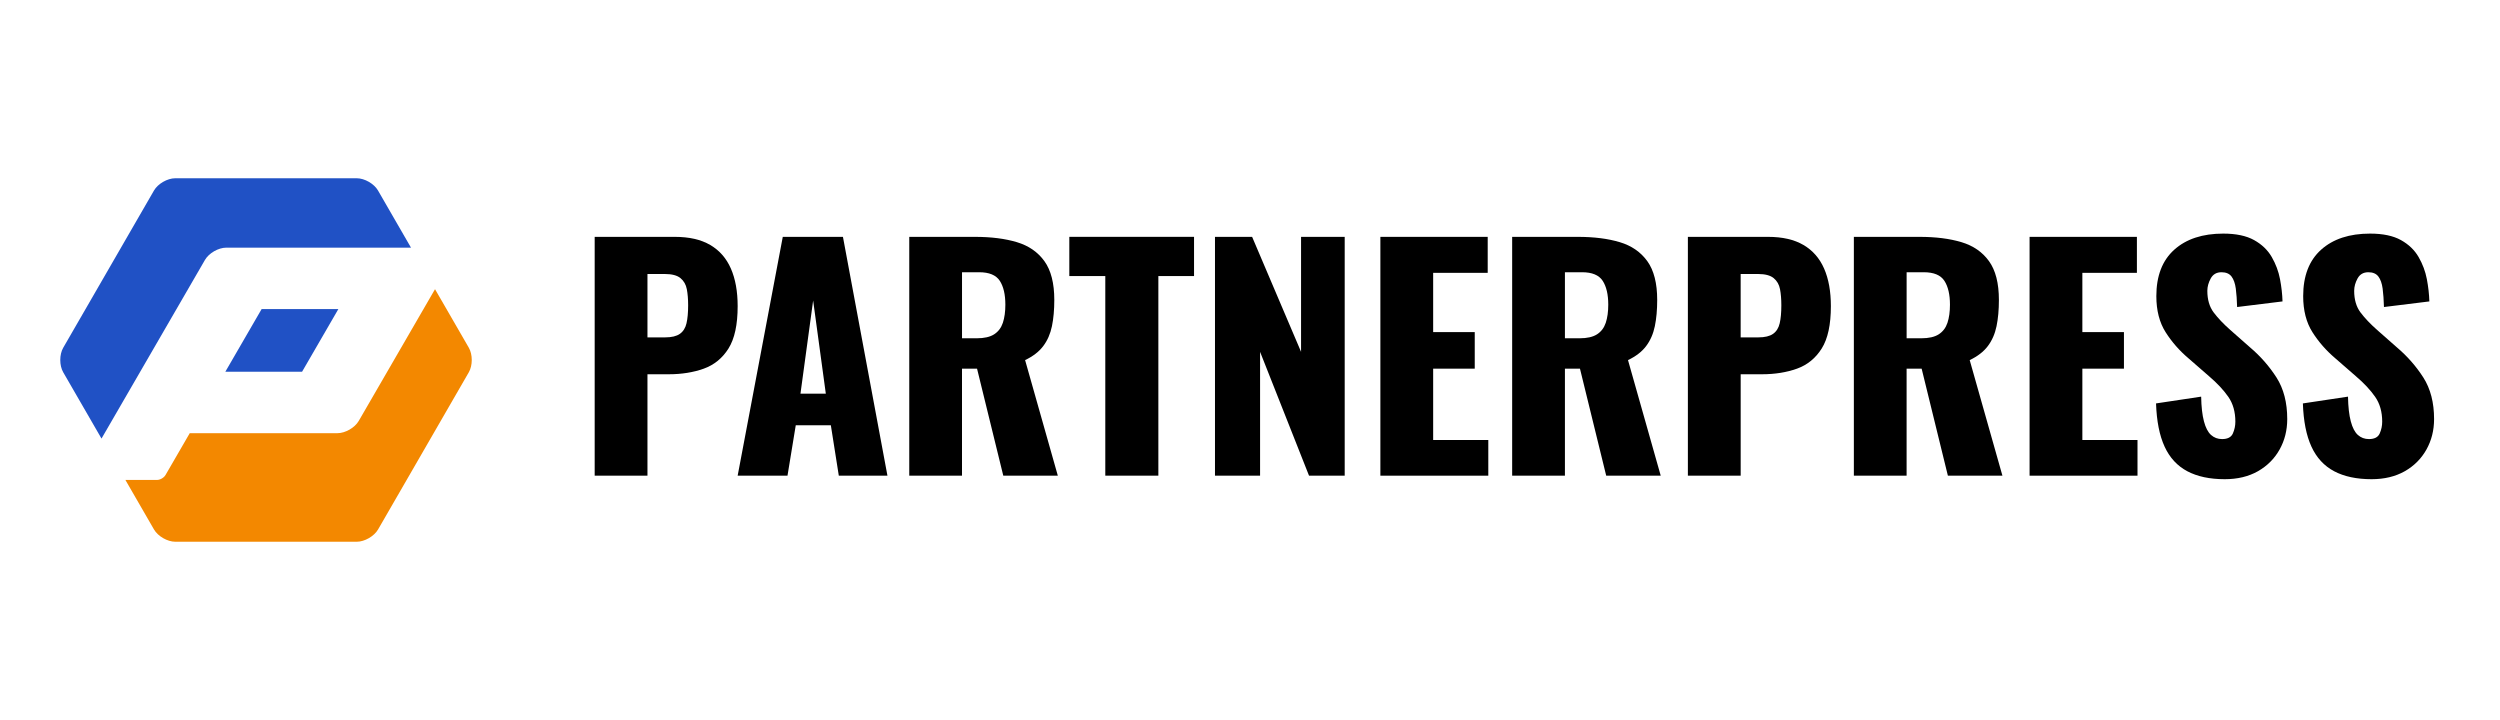
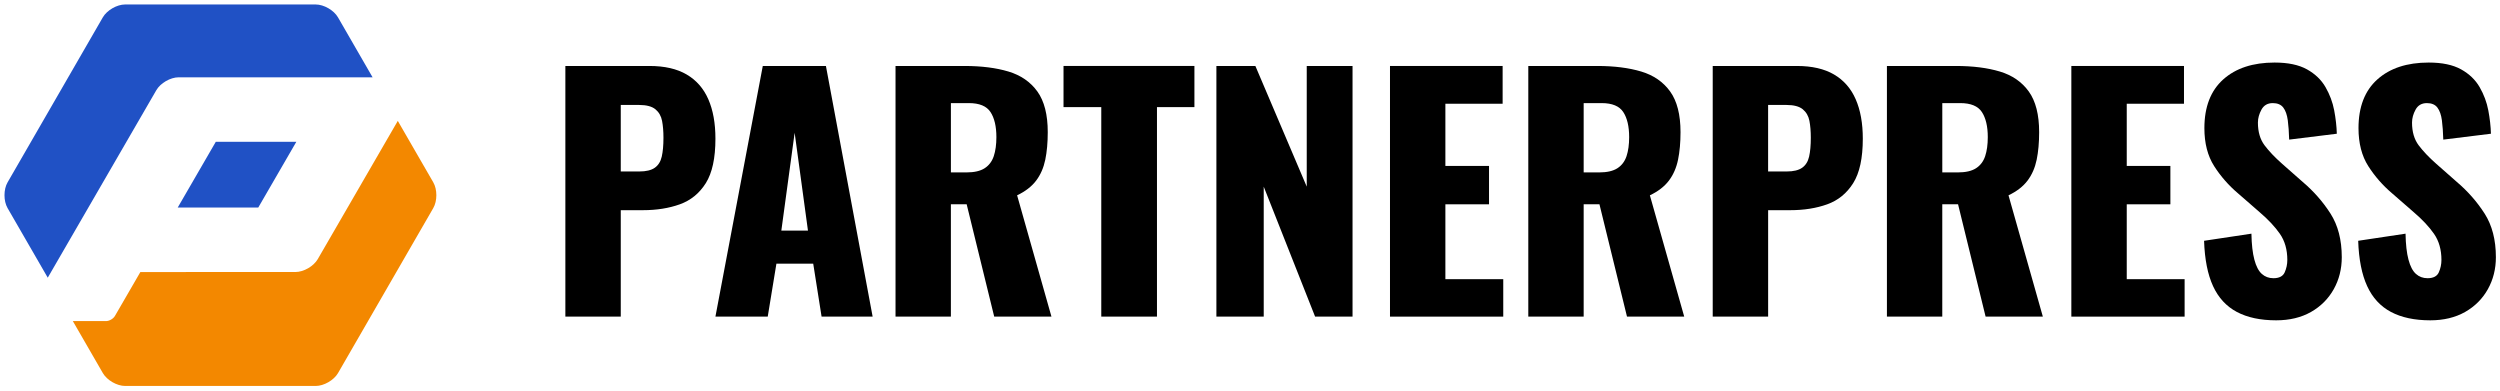
- <svg xmlns="http://www.w3.org/2000/svg" version="1.1" id="Layer_1" x="0px" y="0px" viewBox="0 0 1250 360" style="enable-background:new 0 0 1250 360;" xml:space="preserve">
+ <svg xmlns="http://www.w3.org/2000/svg" version="1.1" id="Layer_1" x="0px" y="0px" viewBox="28 87 1191 186" xml:space="preserve">
  <g>
    <path fill="#2051c5" d="M189.01,95.26c-1.96-3.39-6.71-6.13-10.63-6.13H87.62c-3.91,0-8.67,2.74-10.63,6.13l-45.38,78.61   c-1.96,3.39-1.96,8.88,0,12.27l19.14,33.15l51.73-89.33c1.96-3.39,6.72-6.13,10.63-6.13h92.39L189.01,95.26z" />
    <polygon fill="#2051c5" points="151.03,185.88 169.18,154.54 130.81,154.54 112.66,185.88  " />
    <path fill="#f38800" d="M94.87,216.6l-12.12,20.92c-0.78,1.35-2.69,2.45-4.25,2.45H62.7L77,264.74c1.96,3.39,6.71,6.13,10.63,6.13   h90.77c3.91,0,8.67-2.75,10.63-6.13l45.38-78.61c1.96-3.39,1.96-8.88,0-12.27l-16.9-29.27l-38.14,65.87   c-1.96,3.39-6.72,6.13-10.63,6.13C148.99,216.6,94.87,216.6,94.87,216.6z" />
  </g>
  <g fill="#000000">
    <path d="M297.34,237.83v-119.4h40.09c7.17,0,13.07,1.35,17.69,4.06c4.62,2.7,8.06,6.63,10.32,11.79c2.26,5.16,3.39,11.43,3.39,18.8   c0,9.24-1.53,16.29-4.57,21.15c-3.05,4.86-7.18,8.23-12.38,10.1c-5.21,1.87-11.06,2.8-17.54,2.8h-10.61v50.71H297.34z    M323.72,168.69h8.85c3.24,0,5.7-0.59,7.37-1.77c1.67-1.18,2.78-2.94,3.32-5.31c0.54-2.36,0.81-5.35,0.81-8.99   c0-3.05-0.22-5.73-0.66-8.03c-0.44-2.31-1.5-4.15-3.17-5.53c-1.67-1.37-4.27-2.06-7.81-2.06h-8.7V168.69z" />
    <path d="M368.83,237.83l22.56-119.4h30.08l22.25,119.4h-24.32l-3.98-25.21h-17.54l-4.13,25.21H368.83z M400.23,196.85h12.68   l-6.34-46.59L400.23,196.85z" />
    <path d="M454.63,237.83v-119.4h32.87c8.06,0,15.04,0.88,20.93,2.65c5.9,1.77,10.49,4.94,13.78,9.51   c3.29,4.57,4.94,11.03,4.94,19.38c0,4.92-0.39,9.29-1.18,13.12c-0.79,3.83-2.24,7.15-4.35,9.95c-2.12,2.8-5.14,5.14-9.07,7.01   l16.36,57.78h-27.27l-13.12-53.51h-7.52v53.51H454.63z M481.01,169.14h7.37c3.73,0,6.64-0.66,8.7-1.99s3.51-3.24,4.35-5.75   c0.83-2.51,1.25-5.53,1.25-9.07c0-5.11-0.94-9.09-2.8-11.94c-1.87-2.85-5.3-4.27-10.32-4.27h-8.55V169.14z" />
    <path d="M552.65,237.83v-99.8h-17.99v-19.61h62.36v19.61h-17.84v99.8H552.65z" />
    <path d="M607.49,237.83v-119.4h18.57l24.47,57.49v-57.49h21.82v119.4h-17.84l-24.47-61.91v61.91H607.49z" />
    <path d="M690.19,237.83v-119.4h53.66v17.99h-27.27v29.63h20.79v18.28h-20.79v35.67h27.57v17.84H690.19z" />
    <path d="M756.08,237.83v-119.4h32.87c8.06,0,15.03,0.88,20.93,2.65c5.9,1.77,10.49,4.94,13.78,9.51   c3.29,4.57,4.94,11.03,4.94,19.38c0,4.92-0.39,9.29-1.18,13.12c-0.79,3.83-2.24,7.15-4.35,9.95c-2.12,2.8-5.14,5.14-9.07,7.01   l16.36,57.78H803.1l-13.12-53.51h-7.52v53.51H756.08z M782.46,169.14h7.37c3.73,0,6.64-0.66,8.7-1.99   c2.06-1.33,3.51-3.24,4.35-5.75c0.83-2.51,1.25-5.53,1.25-9.07c0-5.11-0.94-9.09-2.8-11.94c-1.87-2.85-5.3-4.27-10.32-4.27h-8.55   V169.14z" />
    <path d="M843.94,237.83v-119.4h40.1c7.17,0,13.07,1.35,17.69,4.06c4.62,2.7,8.06,6.63,10.32,11.79c2.26,5.16,3.39,11.43,3.39,18.8   c0,9.24-1.52,16.29-4.57,21.15c-3.05,4.86-7.17,8.23-12.38,10.1c-5.21,1.87-11.06,2.8-17.54,2.8h-10.61v50.71H843.94z    M870.32,168.69h8.85c3.24,0,5.7-0.59,7.37-1.77c1.67-1.18,2.78-2.94,3.32-5.31c0.54-2.36,0.81-5.35,0.81-8.99   c0-3.05-0.22-5.73-0.66-8.03c-0.44-2.31-1.5-4.15-3.17-5.53c-1.67-1.37-4.27-2.06-7.81-2.06h-8.7V168.69z" />
    <path d="M926.93,237.83v-119.4h32.87c8.06,0,15.03,0.88,20.93,2.65c5.9,1.77,10.49,4.94,13.78,9.51   c3.29,4.57,4.94,11.03,4.94,19.38c0,4.92-0.39,9.29-1.18,13.12c-0.79,3.83-2.24,7.15-4.35,9.95c-2.12,2.8-5.14,5.14-9.07,7.01   l16.36,57.78h-27.27l-13.12-53.51h-7.52v53.51H926.93z M953.31,169.14h7.37c3.73,0,6.64-0.66,8.7-1.99s3.51-3.24,4.35-5.75   c0.83-2.51,1.25-5.53,1.25-9.07c0-5.11-0.94-9.09-2.8-11.94c-1.87-2.85-5.3-4.27-10.32-4.27h-8.55V169.14z" />
    <path d="M1014.79,237.83v-119.4h53.66v17.99h-27.27v29.63h20.79v18.28h-20.79v35.67h27.57v17.84H1014.79z" />
    <path d="M1112.37,239.6c-7.47,0-13.71-1.33-18.72-3.98c-5.01-2.66-8.8-6.76-11.35-12.31c-2.56-5.55-3.98-12.75-4.28-21.6   l22.56-3.39c0.09,5.11,0.56,9.24,1.4,12.38c0.83,3.15,2.01,5.41,3.54,6.78s3.36,2.06,5.53,2.06c2.75,0,4.55-0.93,5.38-2.8   c0.83-1.87,1.25-3.84,1.25-5.9c0-4.91-1.18-9.06-3.54-12.45c-2.36-3.39-5.55-6.8-9.58-10.24l-10.32-8.99   c-4.52-3.83-8.33-8.18-11.43-13.05c-3.09-4.86-4.64-10.88-4.64-18.06c0-10.12,3-17.86,8.99-23.22c5.99-5.36,14.15-8.03,24.47-8.03   c6.39,0,11.52,1.08,15.41,3.24c3.88,2.16,6.83,4.99,8.84,8.48c2.01,3.49,3.39,7.17,4.13,11.06c0.73,3.88,1.15,7.59,1.25,11.13   l-22.7,2.8c-0.1-3.54-0.32-6.61-0.66-9.21c-0.35-2.61-1.06-4.62-2.14-6.05c-1.08-1.42-2.75-2.13-5.01-2.13   c-2.46,0-4.25,1.03-5.38,3.09c-1.13,2.06-1.7,4.13-1.7,6.19c0,4.42,1.06,8.03,3.17,10.83c2.11,2.8,4.88,5.73,8.33,8.77l9.87,8.7   c5.21,4.42,9.6,9.43,13.2,15.04c3.58,5.6,5.38,12.53,5.38,20.79c0,5.6-1.28,10.69-3.83,15.25c-2.56,4.57-6.17,8.18-10.83,10.84   C1124.28,238.27,1118.75,239.6,1112.37,239.6z" />
    <path d="M1185.79,239.6c-7.47,0-13.71-1.33-18.72-3.98c-5.01-2.66-8.8-6.76-11.35-12.31c-2.56-5.55-3.98-12.75-4.28-21.6   l22.56-3.39c0.09,5.11,0.56,9.24,1.4,12.38c0.83,3.15,2.01,5.41,3.54,6.78s3.36,2.06,5.53,2.06c2.75,0,4.55-0.93,5.38-2.8   c0.83-1.87,1.25-3.84,1.25-5.9c0-4.91-1.18-9.06-3.54-12.45c-2.36-3.39-5.55-6.8-9.58-10.24l-10.32-8.99   c-4.52-3.83-8.33-8.18-11.43-13.05c-3.09-4.86-4.64-10.88-4.64-18.06c0-10.12,3-17.86,8.99-23.22c5.99-5.36,14.15-8.03,24.47-8.03   c6.39,0,11.52,1.08,15.41,3.24c3.88,2.16,6.83,4.99,8.84,8.48c2.01,3.49,3.39,7.17,4.13,11.06c0.73,3.88,1.15,7.59,1.25,11.13   l-22.7,2.8c-0.1-3.54-0.32-6.61-0.66-9.21c-0.35-2.61-1.06-4.62-2.14-6.05c-1.08-1.42-2.75-2.13-5.01-2.13   c-2.45,0-4.25,1.03-5.38,3.09c-1.13,2.06-1.7,4.13-1.7,6.19c0,4.42,1.06,8.03,3.17,10.83c2.11,2.8,4.88,5.73,8.33,8.77l9.87,8.7   c5.21,4.42,9.6,9.43,13.2,15.04c3.58,5.6,5.38,12.53,5.38,20.79c0,5.6-1.28,10.69-3.83,15.25c-2.56,4.57-6.17,8.18-10.83,10.84   C1197.7,238.27,1192.17,239.6,1185.79,239.6z" />
  </g>
</svg>
